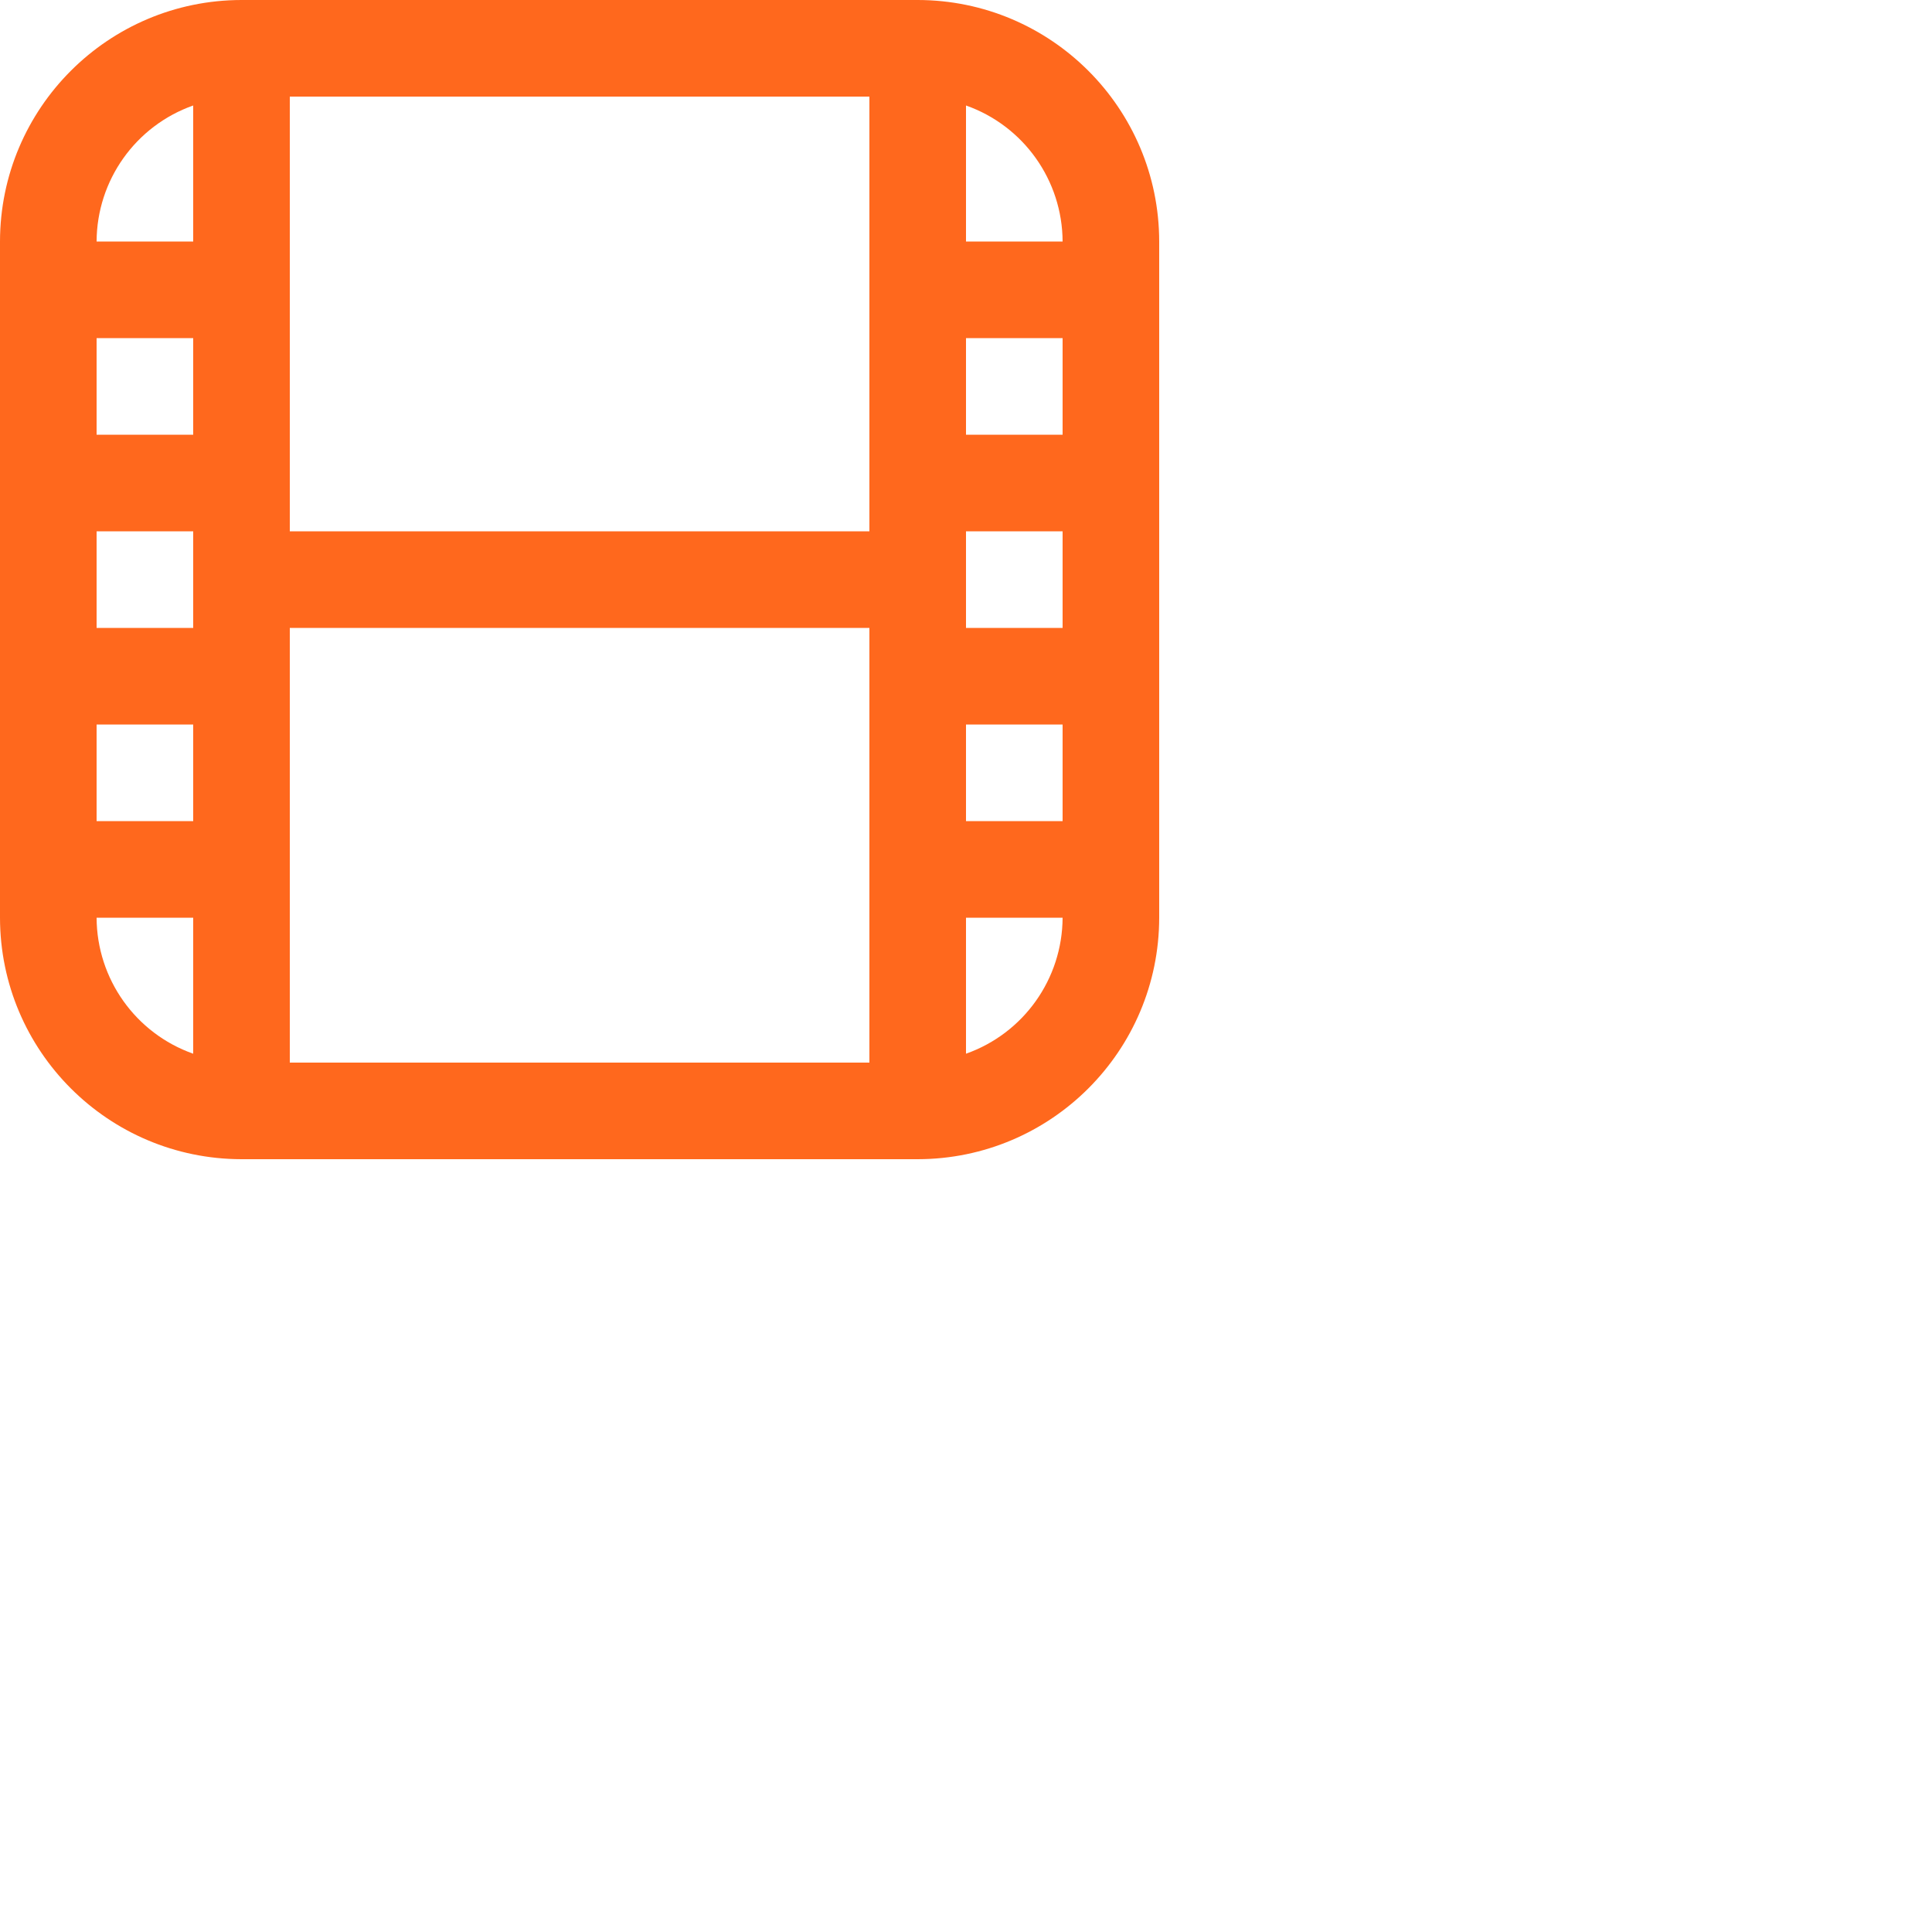
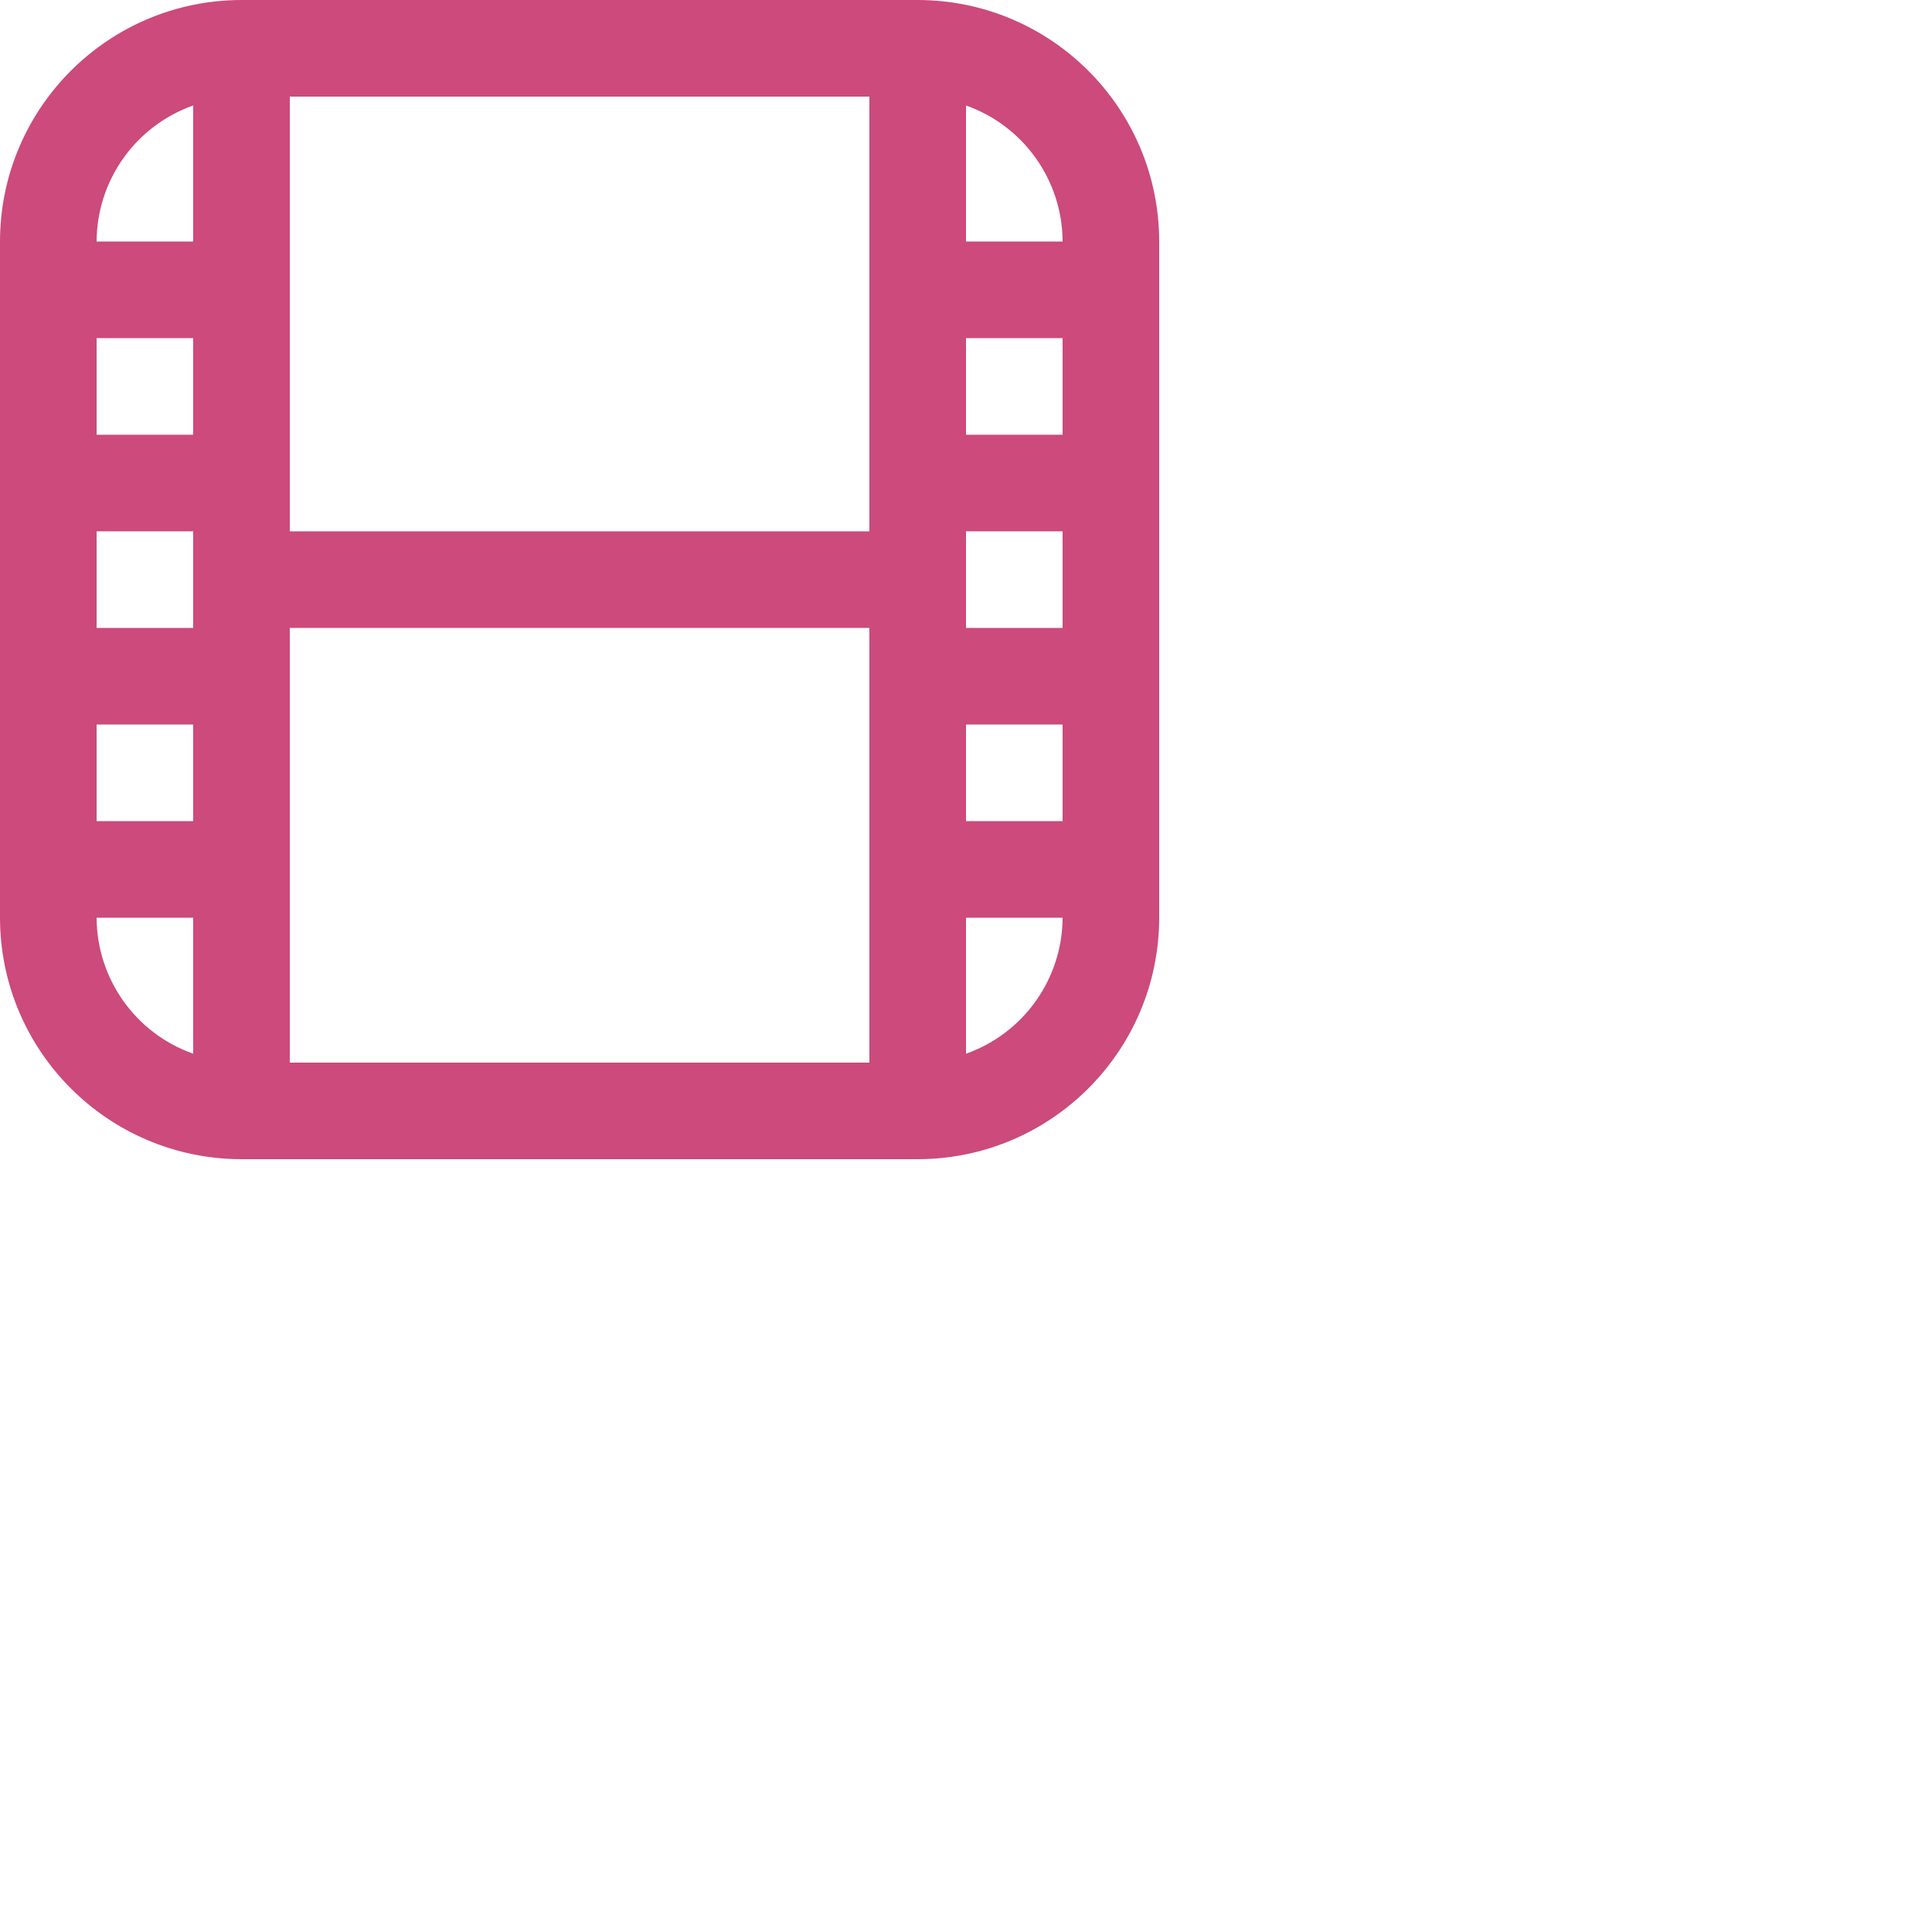
- <svg xmlns="http://www.w3.org/2000/svg" id="Layer_1" height="40%" width="40%" viewBox="0 0 40 40" fill="#ff681d" data-name="Layer 1">
+ <svg xmlns="http://www.w3.org/2000/svg" id="Layer_1" height="40%" width="40%" viewBox="0 0 40 40" fill="#cc4a7c" data-name="Layer 1">
  <path d="m19 0h-14a5.006 5.006 0 0 0 -5 5v14a5.006 5.006 0 0 0 5 5h14a5.006 5.006 0 0 0 5-5v-14a5.006 5.006 0 0 0 -5-5zm1 11h2v2h-2zm0-2v-2h2v2zm-2 2h-12v-9h12zm-14 2h-2v-2h2zm0-4h-2v-2h2zm-2 6h2v2h-2zm4-2h12v9h-12zm14 2h2v2h-2zm2-10h-2v-2.816a3 3 0 0 1 2 2.816zm-18-2.816v2.816h-2a3 3 0 0 1 2-2.816zm-2 16.816h2v2.816a3 3 0 0 1 -2-2.816zm18 2.816v-2.816h2a3 3 0 0 1 -2 2.816z" />
</svg>
